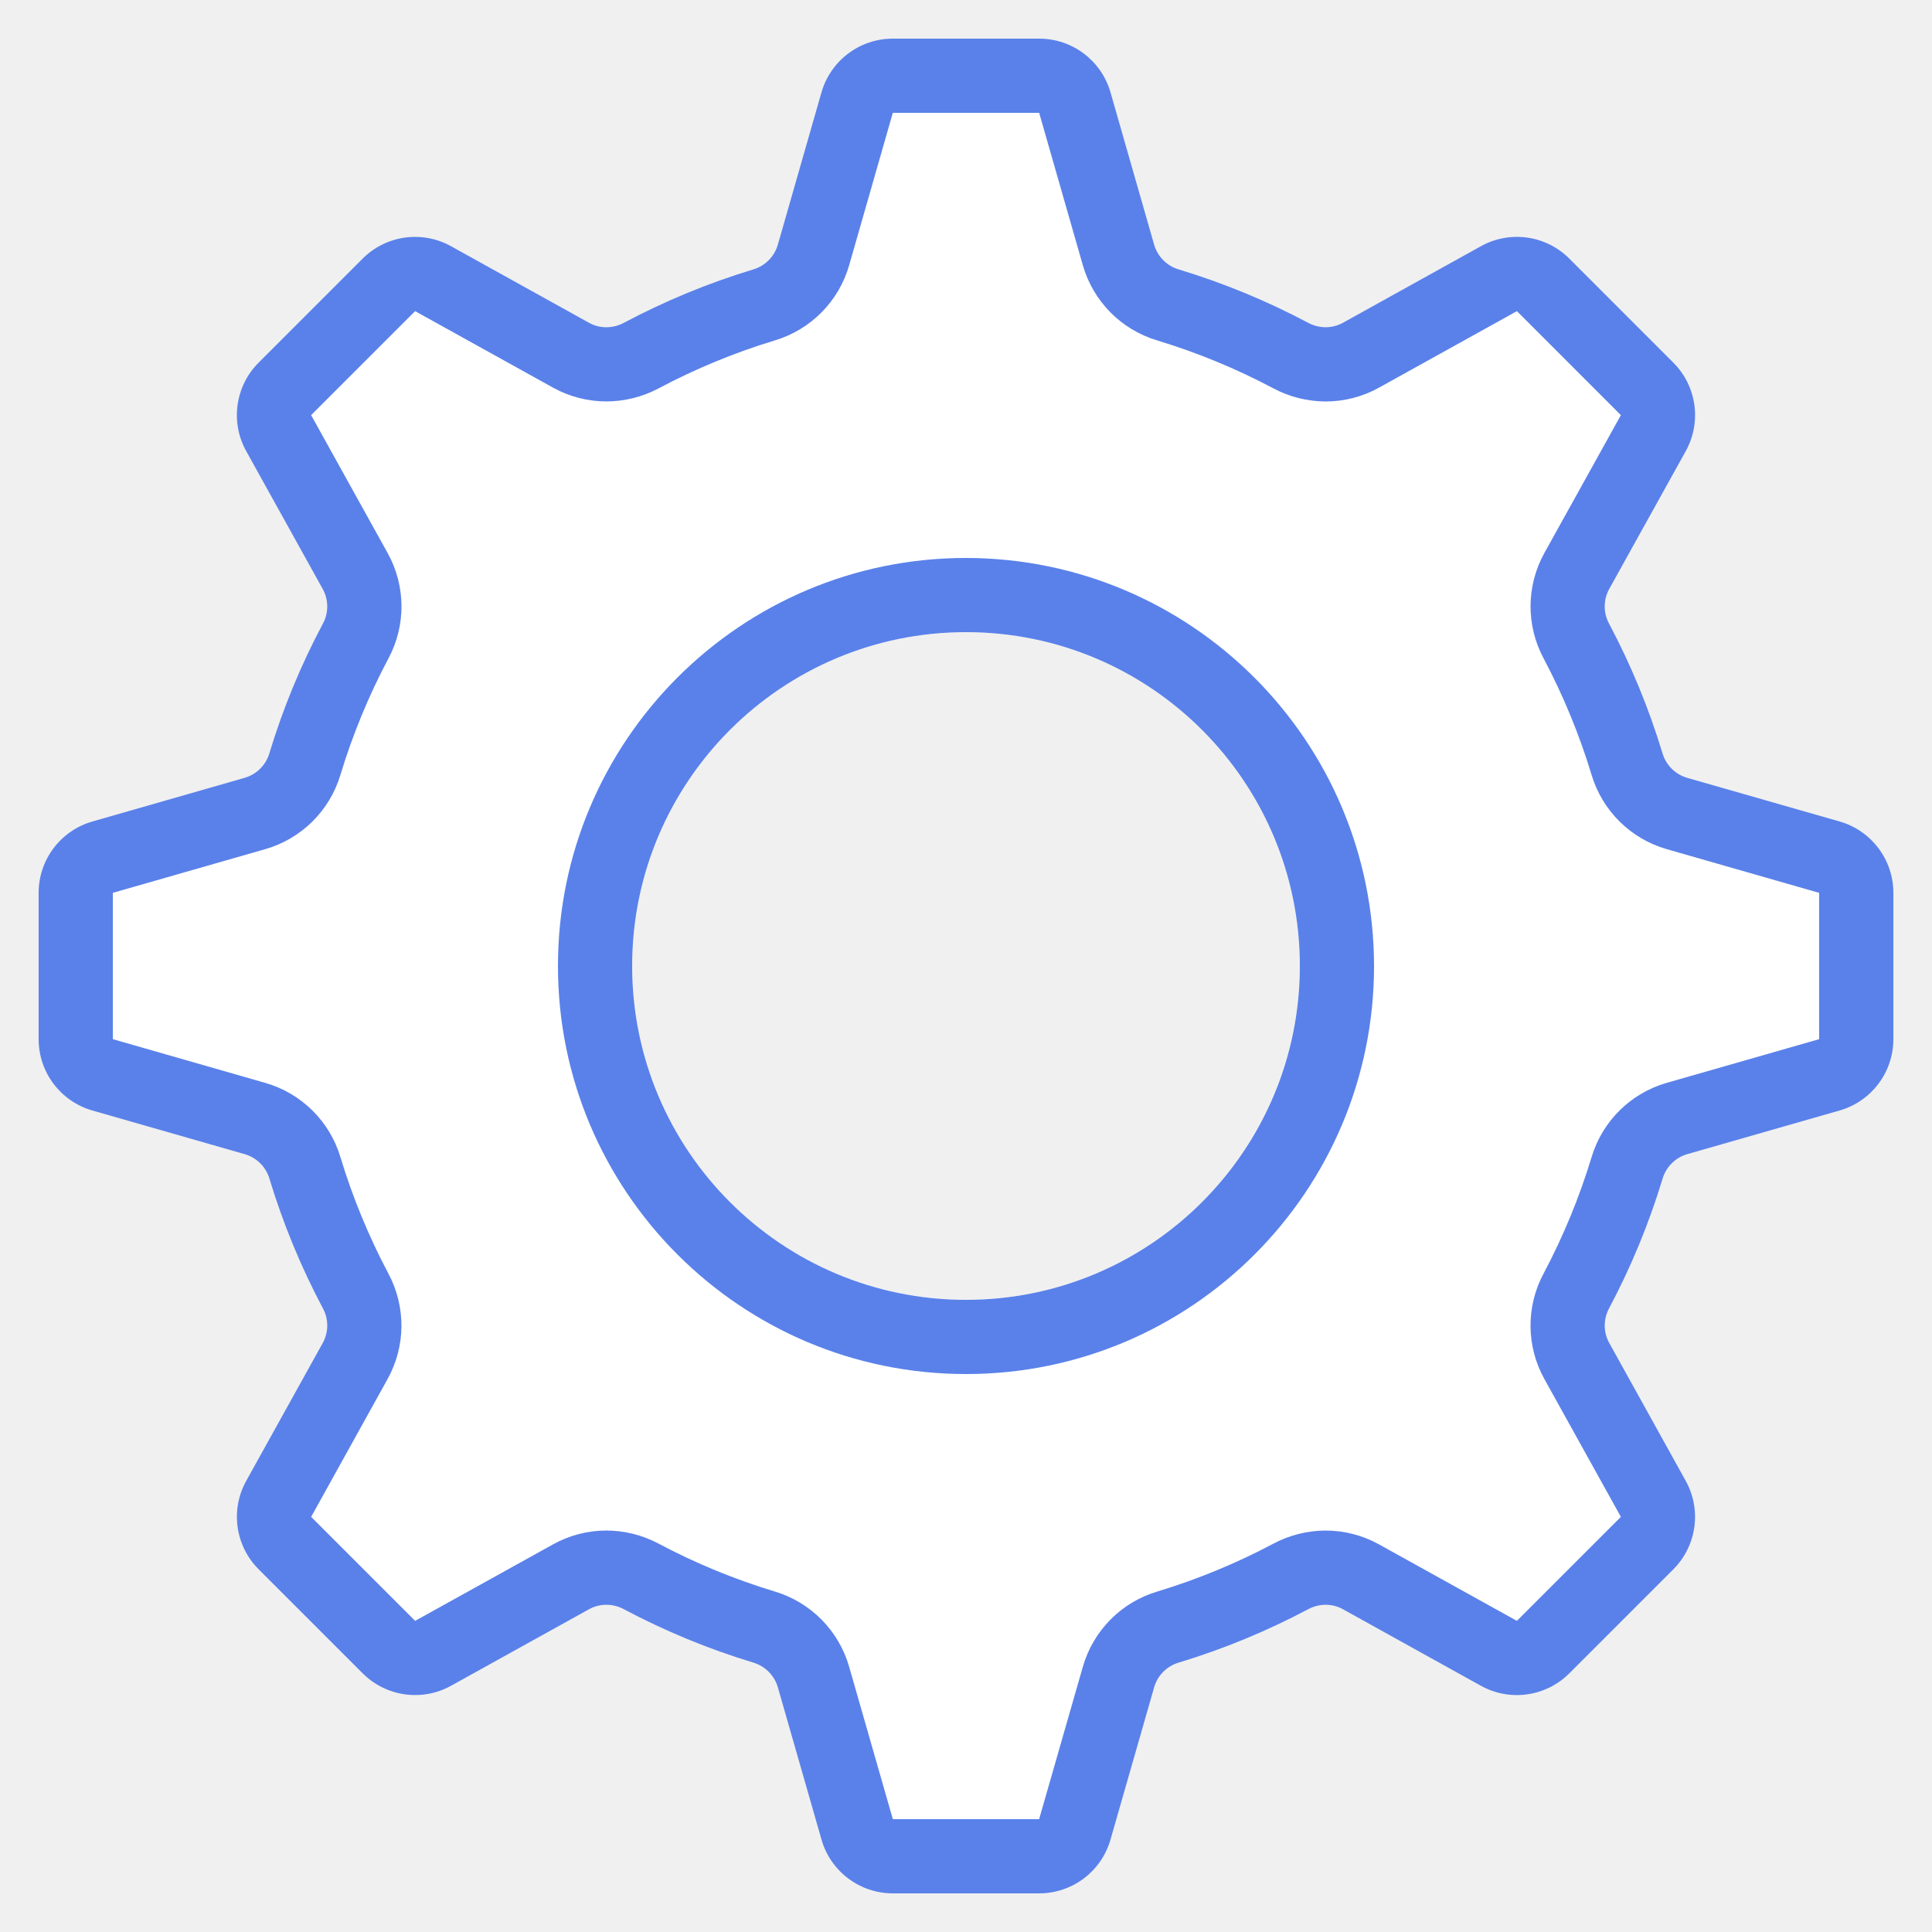
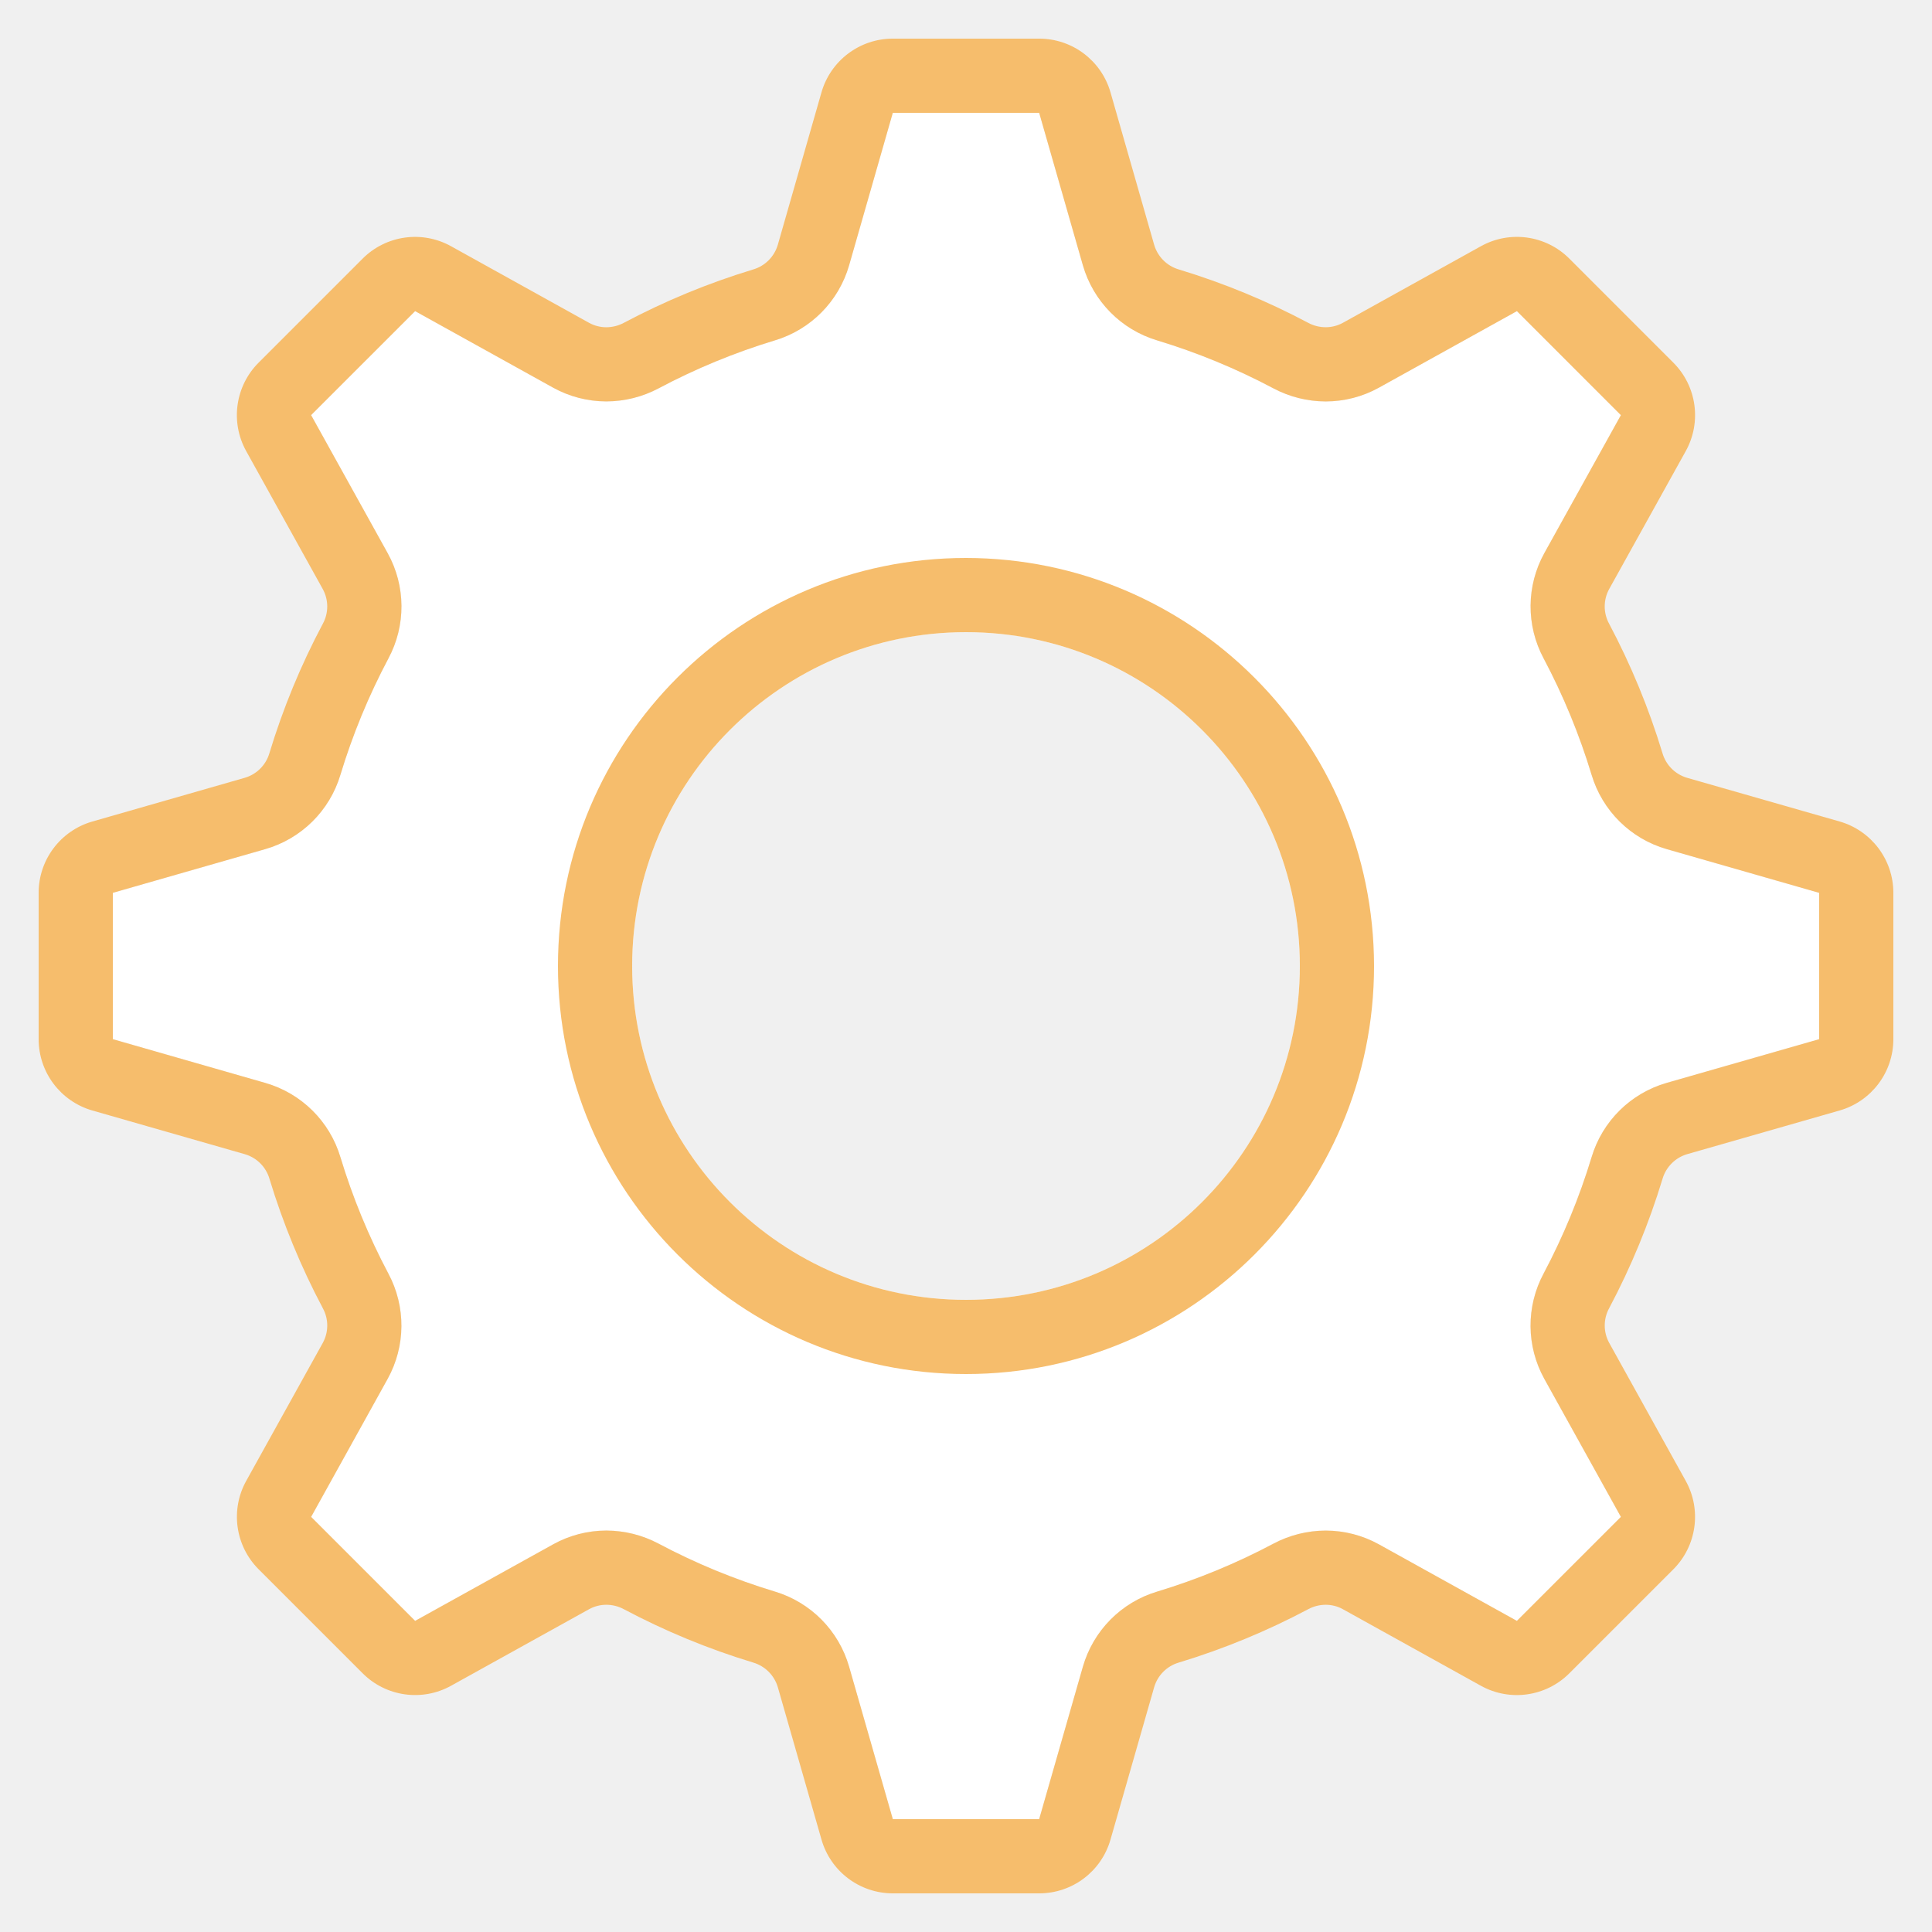
<svg xmlns="http://www.w3.org/2000/svg" width="80" height="80" viewBox="0 0 80 80">
  <g fill="none" fill-rule="evenodd">
    <path fill="none" d="M0 0h80v80H0z" />
    <path fill="#FFF" d="M75.328 43.03l-6.312 1.809a4.562 4.562 0 0 0-3.112 3.077 26.968 26.968 0 0 1-1.984 4.813 4.56 4.56 0 0 0 .028 4.37l3.17 5.712-4.307 4.306-5.713-3.169a4.556 4.556 0 0 0-2.205-.57 4.634 4.634 0 0 0-2.164.542 26.808 26.808 0 0 1-4.813 1.984 4.563 4.563 0 0 0-3.077 3.113l-1.81 6.311H36.97l-1.81-6.314a4.565 4.565 0 0 0-3.078-3.112 26.8 26.8 0 0 1-4.811-1.983 4.631 4.631 0 0 0-2.164-.542c-.772 0-1.531.197-2.205.572l-5.713 3.168-4.306-4.306 3.168-5.713a4.56 4.56 0 0 0 .031-4.362 27 27 0 0 1-1.984-4.815 4.56 4.56 0 0 0-3.113-3.08L4.672 43.03v-6.06l6.311-1.809a4.563 4.563 0 0 0 3.113-3.077 26.9 26.9 0 0 1 1.983-4.81 4.556 4.556 0 0 0-.027-4.371l-3.17-5.714 4.307-4.306 5.712 3.168c.675.374 1.434.57 2.205.571a4.631 4.631 0 0 0 2.165-.541 26.915 26.915 0 0 1 4.81-1.985 4.563 4.563 0 0 0 3.08-3.112l1.808-6.312h6.061l1.809 6.312a4.561 4.561 0 0 0 3.076 3.111 26.915 26.915 0 0 1 4.812 1.985c.667.355 1.41.541 2.166.543.771 0 1.53-.196 2.205-.57l5.714-3.17 4.306 4.307-3.169 5.71a4.56 4.56 0 0 0-.03 4.365 27.012 27.012 0 0 1 1.984 4.815 4.563 4.563 0 0 0 3.113 3.081l6.312 1.81v6.059zM40 53.824A13.824 13.824 0 0 0 53.824 40c0-7.635-6.19-13.824-13.824-13.824-7.635 0-13.824 6.19-13.824 13.824 0 7.635 6.19 13.824 13.824 13.824z" />
-     <path fill="#5A81EA" fill-rule="nonzero" d="M76.174 34.016l-6.314-1.808a1.502 1.502 0 0 1-1.02-1.019 30 30 0 0 0-2.211-5.364 1.496 1.496 0 0 1 .004-1.435l3.17-5.71a3.072 3.072 0 0 0-.513-3.663l-4.307-4.308a3.069 3.069 0 0 0-3.663-.513l-5.712 3.17c-.219.12-.465.184-.714.184-.252 0-.5-.063-.722-.181a29.857 29.857 0 0 0-5.362-2.212 1.505 1.505 0 0 1-1.018-1.019l-1.808-6.312A3.072 3.072 0 0 0 43.03 1.6h-6.062c-1.37 0-2.575.908-2.953 2.226l-1.808 6.312a1.505 1.505 0 0 1-1.02 1.02 29.902 29.902 0 0 0-5.36 2.212c-.222.118-.47.18-.721.181a1.48 1.48 0 0 1-.715-.184l-5.712-3.17a3.069 3.069 0 0 0-3.663.512l-4.307 4.307a3.072 3.072 0 0 0-.514 3.664l3.17 5.712c.246.448.247.99.002 1.437a29.876 29.876 0 0 0-2.212 5.36 1.501 1.501 0 0 1-1.02 1.018l-6.31 1.81A3.072 3.072 0 0 0 1.6 36.97v6.06c0 1.371.908 2.576 2.226 2.954l6.313 1.809c.491.143.875.527 1.019 1.018a30.028 30.028 0 0 0 2.212 5.364c.243.448.24.988-.005 1.434l-3.169 5.71a3.072 3.072 0 0 0 .514 3.662l4.307 4.307c.969.97 2.464 1.18 3.663.514l5.712-3.168a1.48 1.48 0 0 1 .715-.184c.251 0 .499.063.72.181a29.89 29.89 0 0 0 5.361 2.212c.491.145.875.529 1.02 1.02l1.809 6.312A3.072 3.072 0 0 0 36.97 78.4h6.06c1.371 0 2.576-.908 2.953-2.226l1.809-6.312a1.5 1.5 0 0 1 1.018-1.018 29.96 29.96 0 0 0 5.363-2.212c.221-.119.469-.181.72-.182.25 0 .497.063.715.185l5.712 3.169a3.072 3.072 0 0 0 3.662-.515l4.307-4.307a3.072 3.072 0 0 0 .514-3.661l-3.169-5.714a1.494 1.494 0 0 1-.003-1.436 29.96 29.96 0 0 0 2.212-5.362c.145-.49.529-.874 1.02-1.018l6.311-1.808A3.072 3.072 0 0 0 78.4 43.03v-6.06c0-1.37-.908-2.576-2.226-2.954zm-.846 9.014l-6.312 1.809a4.562 4.562 0 0 0-3.112 3.077 26.968 26.968 0 0 1-1.984 4.813 4.56 4.56 0 0 0 .028 4.37l3.17 5.712-4.307 4.306-5.713-3.169a4.556 4.556 0 0 0-2.205-.57 4.634 4.634 0 0 0-2.164.542 26.808 26.808 0 0 1-4.813 1.984 4.563 4.563 0 0 0-3.077 3.113l-1.81 6.311H36.97l-1.81-6.314a4.565 4.565 0 0 0-3.078-3.112 26.8 26.8 0 0 1-4.811-1.983 4.631 4.631 0 0 0-2.164-.542c-.772 0-1.531.197-2.205.572l-5.713 3.168-4.306-4.306 3.168-5.713a4.56 4.56 0 0 0 .031-4.362 27 27 0 0 1-1.984-4.815 4.56 4.56 0 0 0-3.113-3.08L4.672 43.03v-6.06l6.311-1.809a4.563 4.563 0 0 0 3.113-3.077 26.9 26.9 0 0 1 1.983-4.81 4.556 4.556 0 0 0-.027-4.371l-3.17-5.714 4.307-4.306 5.712 3.168c.675.374 1.434.57 2.205.571a4.631 4.631 0 0 0 2.165-.541 26.915 26.915 0 0 1 4.81-1.985 4.563 4.563 0 0 0 3.08-3.112l1.808-6.312h6.061l1.809 6.312a4.561 4.561 0 0 0 3.076 3.111 26.915 26.915 0 0 1 4.812 1.985c.667.355 1.41.541 2.166.543.771 0 1.53-.196 2.205-.57l5.714-3.17 4.306 4.307-3.169 5.71a4.56 4.56 0 0 0-.03 4.365 27.012 27.012 0 0 1 1.984 4.815 4.563 4.563 0 0 0 3.113 3.081l6.312 1.81v6.059z" />
-     <path fill="#5A81EA" fill-rule="nonzero" d="M40 23.104c-9.331 0-16.896 7.565-16.896 16.896S30.669 56.896 40 56.896 56.896 49.331 56.896 40c-.01-9.327-7.569-16.886-16.896-16.896zm0 30.72c-7.635 0-13.824-6.19-13.824-13.824 0-7.635 6.19-13.824 13.824-13.824 7.635 0 13.824 6.19 13.824 13.824A13.824 13.824 0 0 1 40 53.824z" />
+     <path fill="#F6BD6C" fill-rule="nonzero" d="M76.174 34.016l-6.314-1.808a1.502 1.502 0 0 1-1.02-1.019 30 30 0 0 0-2.211-5.364 1.496 1.496 0 0 1 .004-1.435l3.17-5.71a3.072 3.072 0 0 0-.513-3.663l-4.307-4.308a3.069 3.069 0 0 0-3.663-.513l-5.712 3.17c-.219.12-.465.184-.714.184-.252 0-.5-.063-.722-.181a29.857 29.857 0 0 0-5.362-2.212 1.505 1.505 0 0 1-1.018-1.019l-1.808-6.312A3.072 3.072 0 0 0 43.03 1.6h-6.062c-1.37 0-2.575.908-2.953 2.226l-1.808 6.312a1.505 1.505 0 0 1-1.02 1.02 29.902 29.902 0 0 0-5.36 2.212c-.222.118-.47.18-.721.181a1.48 1.48 0 0 1-.715-.184l-5.712-3.17a3.069 3.069 0 0 0-3.663.512l-4.307 4.307a3.072 3.072 0 0 0-.514 3.664l3.17 5.712c.246.448.247.99.002 1.437a29.876 29.876 0 0 0-2.212 5.36 1.501 1.501 0 0 1-1.02 1.018l-6.31 1.81A3.072 3.072 0 0 0 1.6 36.97v6.06c0 1.371.908 2.576 2.226 2.954l6.313 1.809c.491.143.875.527 1.019 1.018a30.028 30.028 0 0 0 2.212 5.364c.243.448.24.988-.005 1.434l-3.169 5.71a3.072 3.072 0 0 0 .514 3.662l4.307 4.307c.969.97 2.464 1.18 3.663.514l5.712-3.168a1.48 1.48 0 0 1 .715-.184c.251 0 .499.063.72.181a29.89 29.89 0 0 0 5.361 2.212c.491.145.875.529 1.02 1.02l1.809 6.312A3.072 3.072 0 0 0 36.97 78.4h6.06c1.371 0 2.576-.908 2.953-2.226l1.809-6.312a1.5 1.5 0 0 1 1.018-1.018 29.96 29.96 0 0 0 5.363-2.212c.221-.119.469-.181.72-.182.25 0 .497.063.715.185l5.712 3.169a3.072 3.072 0 0 0 3.662-.515l4.307-4.307a3.072 3.072 0 0 0 .514-3.661l-3.169-5.714a1.494 1.494 0 0 1-.003-1.436 29.96 29.96 0 0 0 2.212-5.362c.145-.49.529-.874 1.02-1.018l6.311-1.808A3.072 3.072 0 0 0 78.4 43.03v-6.06c0-1.37-.908-2.576-2.226-2.954zm-.846 9.014l-6.312 1.809a4.562 4.562 0 0 0-3.112 3.077 26.968 26.968 0 0 1-1.984 4.813 4.56 4.56 0 0 0 .028 4.37l3.17 5.712-4.307 4.306-5.713-3.169a4.556 4.556 0 0 0-2.205-.57 4.634 4.634 0 0 0-2.164.542 26.808 26.808 0 0 1-4.813 1.984 4.563 4.563 0 0 0-3.077 3.113l-1.81 6.311H36.97l-1.81-6.314a4.565 4.565 0 0 0-3.078-3.112 26.8 26.8 0 0 1-4.811-1.983 4.631 4.631 0 0 0-2.164-.542c-.772 0-1.531.197-2.205.572l-5.713 3.168-4.306-4.306 3.168-5.713a4.56 4.56 0 0 0 .031-4.362 27 27 0 0 1-1.984-4.815 4.56 4.56 0 0 0-3.113-3.08L4.672 43.03v-6.06l6.311-1.809a4.563 4.563 0 0 0 3.113-3.077 26.9 26.9 0 0 1 1.983-4.81 4.556 4.556 0 0 0-.027-4.371l-3.17-5.714 4.307-4.306 5.712 3.168c.675.374 1.434.57 2.205.571a4.631 4.631 0 0 0 2.165-.541 26.915 26.915 0 0 1 4.81-1.985 4.563 4.563 0 0 0 3.08-3.112l1.808-6.312h6.061l1.809 6.312a4.561 4.561 0 0 0 3.076 3.111 26.915 26.915 0 0 1 4.812 1.985c.667.355 1.41.541 2.166.543.771 0 1.53-.196 2.205-.57l5.714-3.17 4.306 4.307-3.169 5.71a4.56 4.56 0 0 0-.03 4.365 27.012 27.012 0 0 1 1.984 4.815 4.563 4.563 0 0 0 3.113 3.081l6.312 1.81v6.059z" />
+     <path fill="#F6BD6C" fill-rule="nonzero" d="M40 23.104c-9.331 0-16.896 7.565-16.896 16.896S30.669 56.896 40 56.896 56.896 49.331 56.896 40c-.01-9.327-7.569-16.886-16.896-16.896zm0 30.72c-7.635 0-13.824-6.19-13.824-13.824 0-7.635 6.19-13.824 13.824-13.824 7.635 0 13.824 6.19 13.824 13.824A13.824 13.824 0 0 1 40 53.824z" />
  </g>
</svg>
